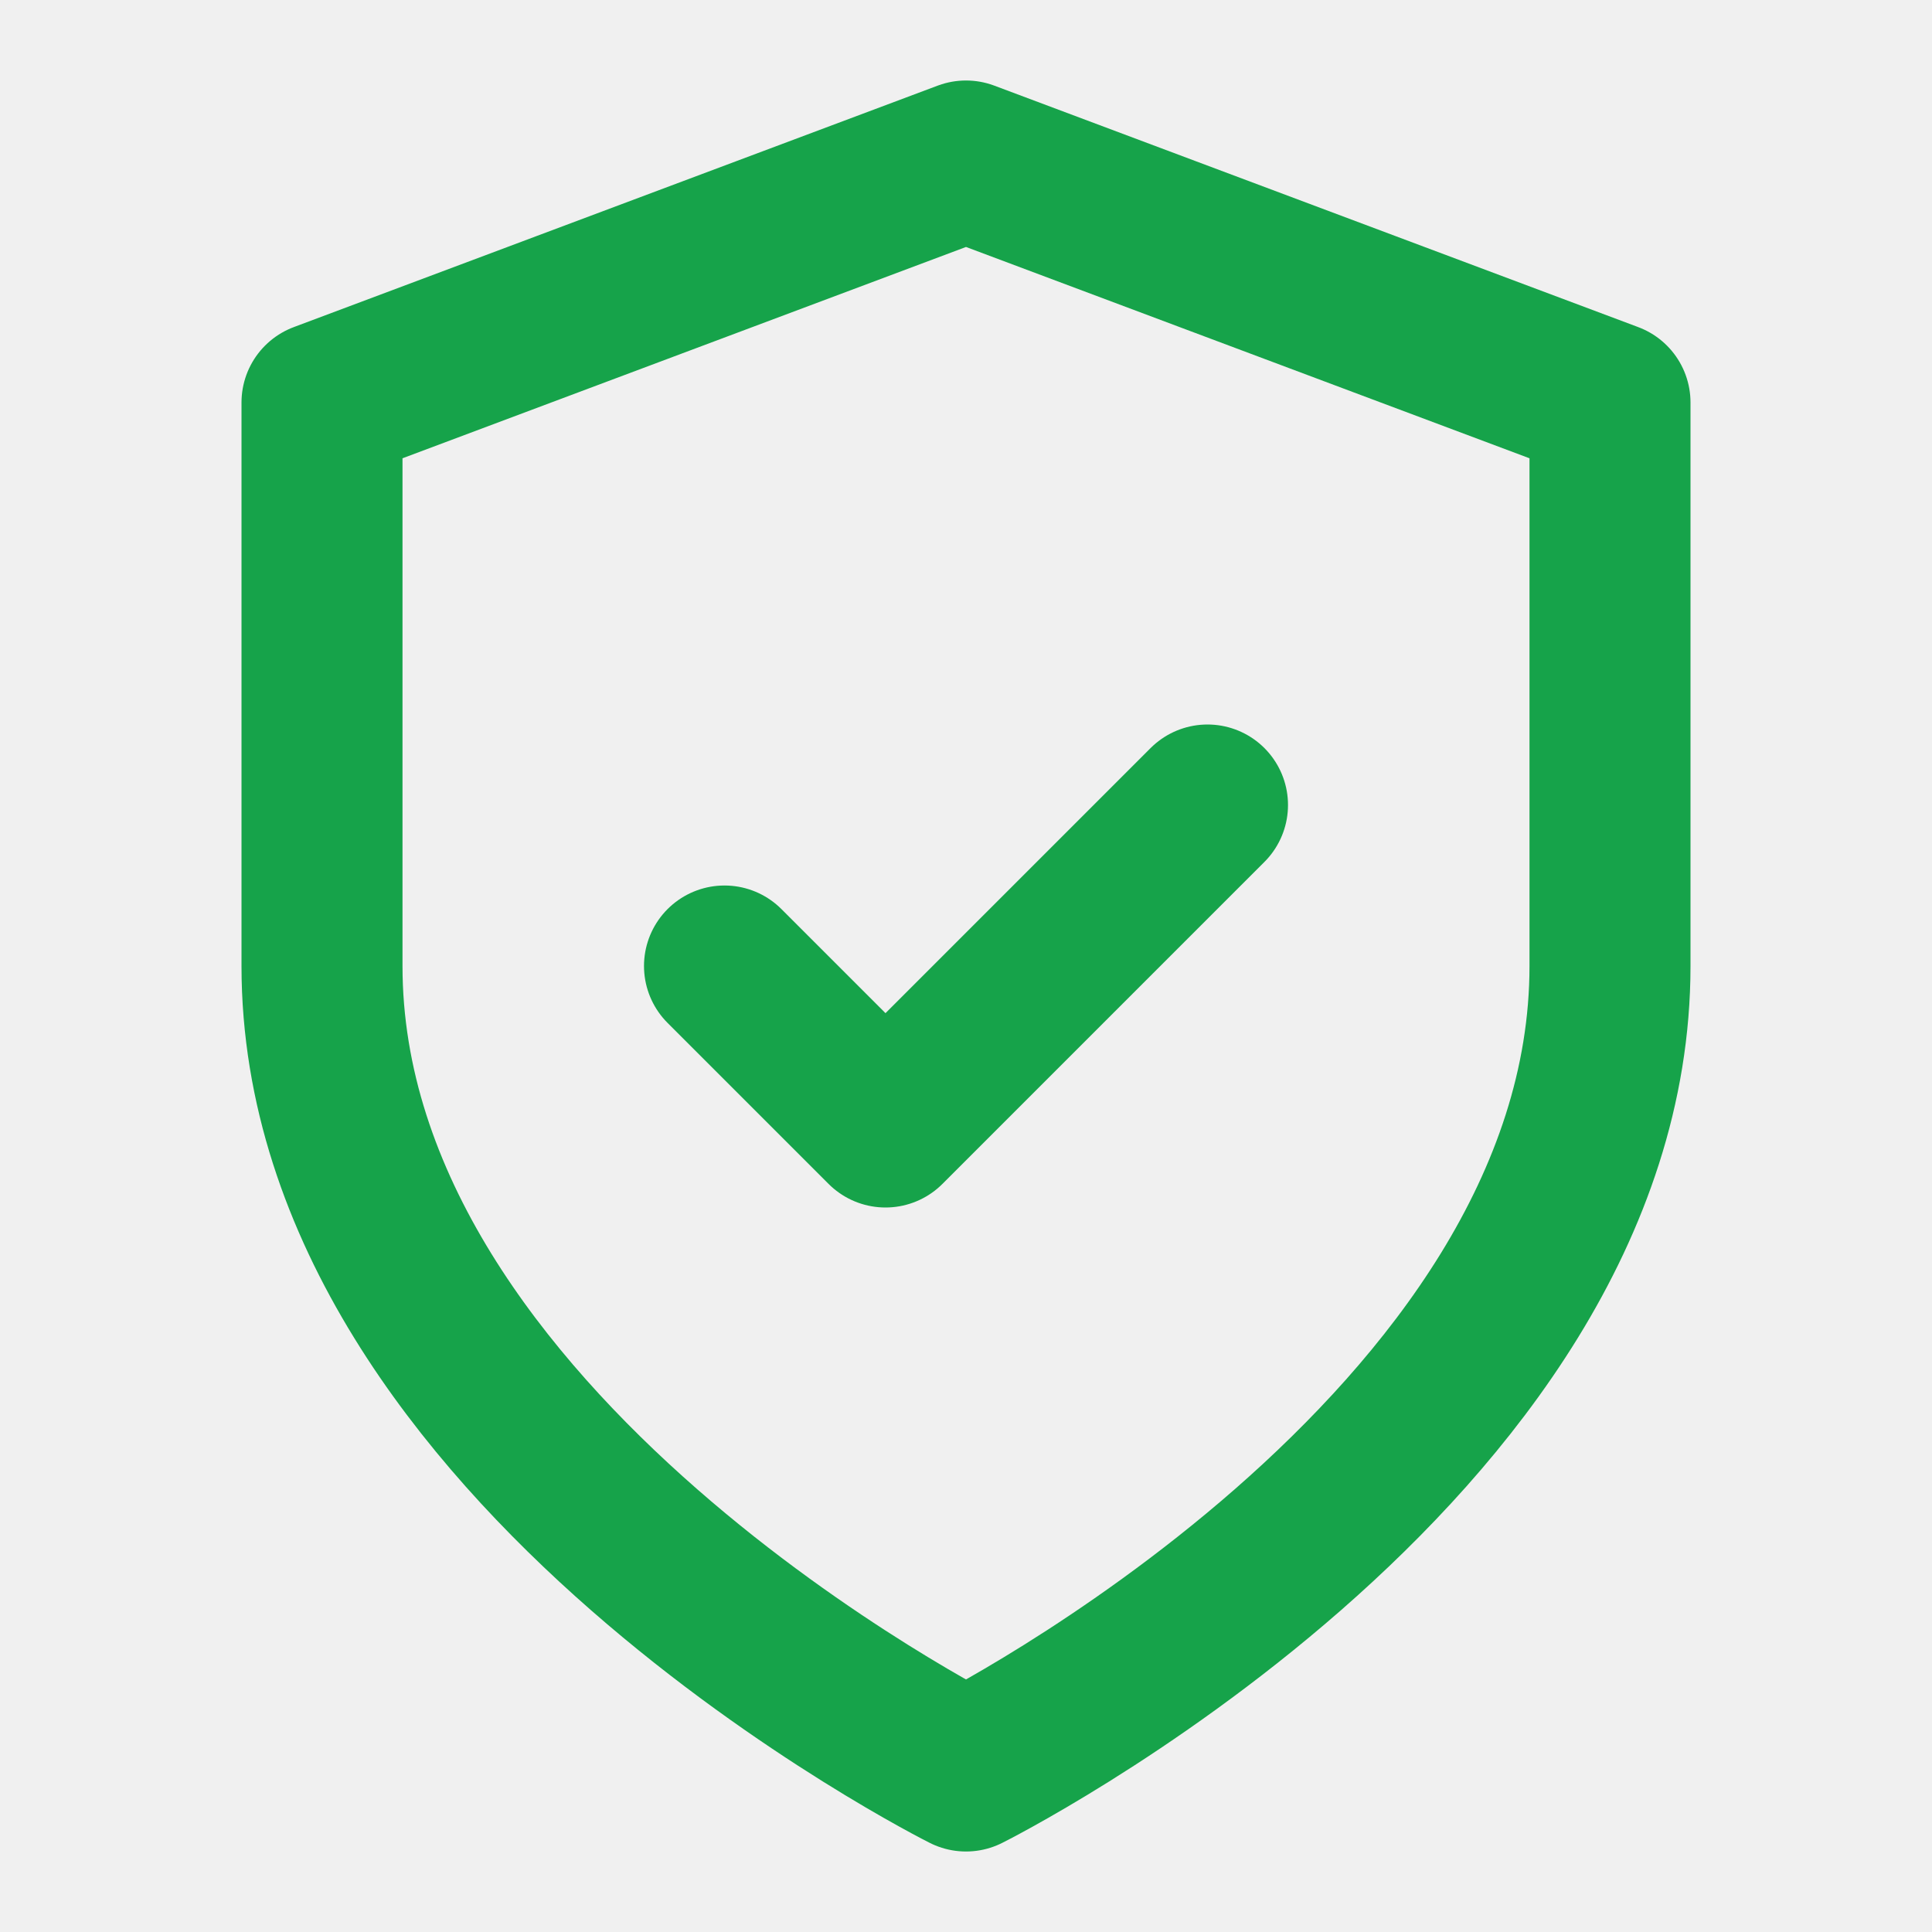
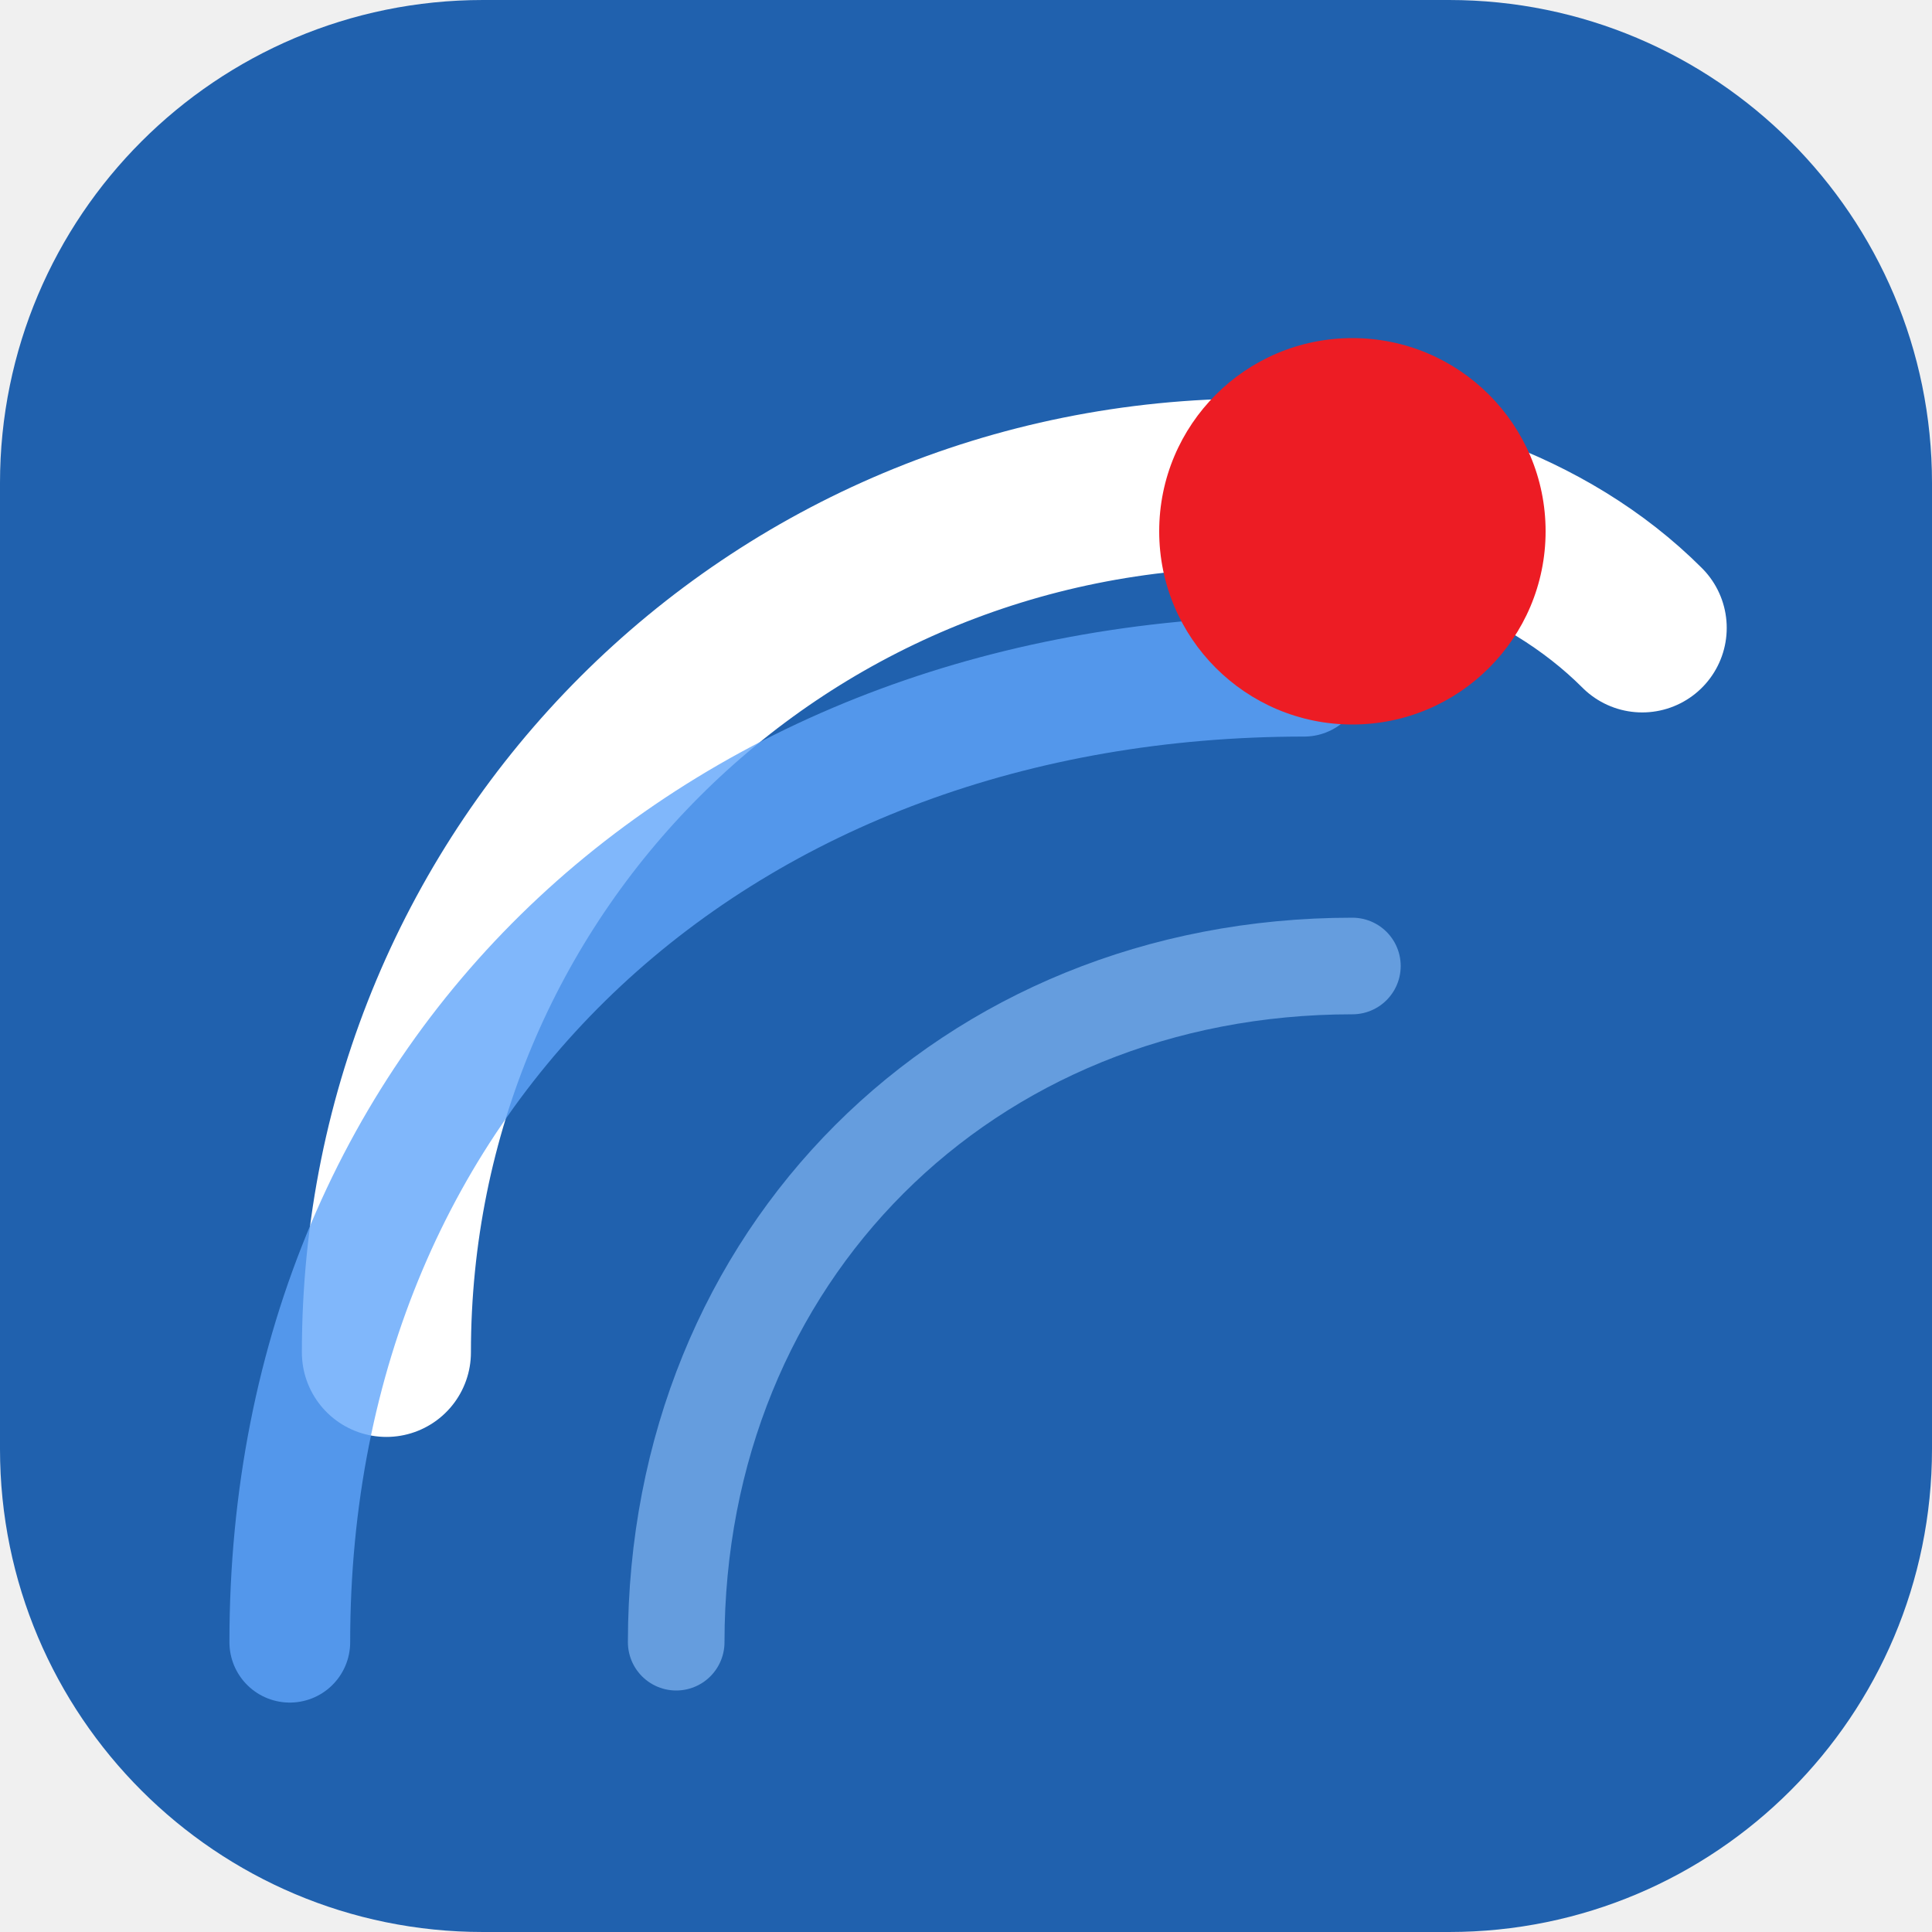
- <svg xmlns="http://www.w3.org/2000/svg" viewBox="0 0 24 24" fill="none" stroke="#16a34a" stroke-width="2" stroke-linecap="round" stroke-linejoin="round">
-   <path d="M12 22s8-4 8-10V5l-8-3-8 3v7c0 6 8 10 8 10z" />
-   <path d="m9 12 2 2 4-4" />
+ <svg xmlns="http://www.w3.org/2000/svg" viewBox="0 0 40 40" fill="none">
+   <rect width="40" height="40" rx="10" fill="#2061AE" />
+   <path d="M8 28C8 18 16 10 26 10C29 10 32 11 34 13" stroke="white" stroke-width="3.5" stroke-linecap="round" />
+   <path d="M6 34C6 22 15 14 27 14" stroke="#60A5FA" stroke-width="2.5" stroke-linecap="round" stroke-opacity="0.8" />
+   <path d="M14 34C14 26 20 20 28 20" stroke="#93C5FD" stroke-width="2" stroke-linecap="round" stroke-opacity="0.6" />
+   <circle cx="28" cy="11" r="4" fill="#ED1C24" />
</svg>
